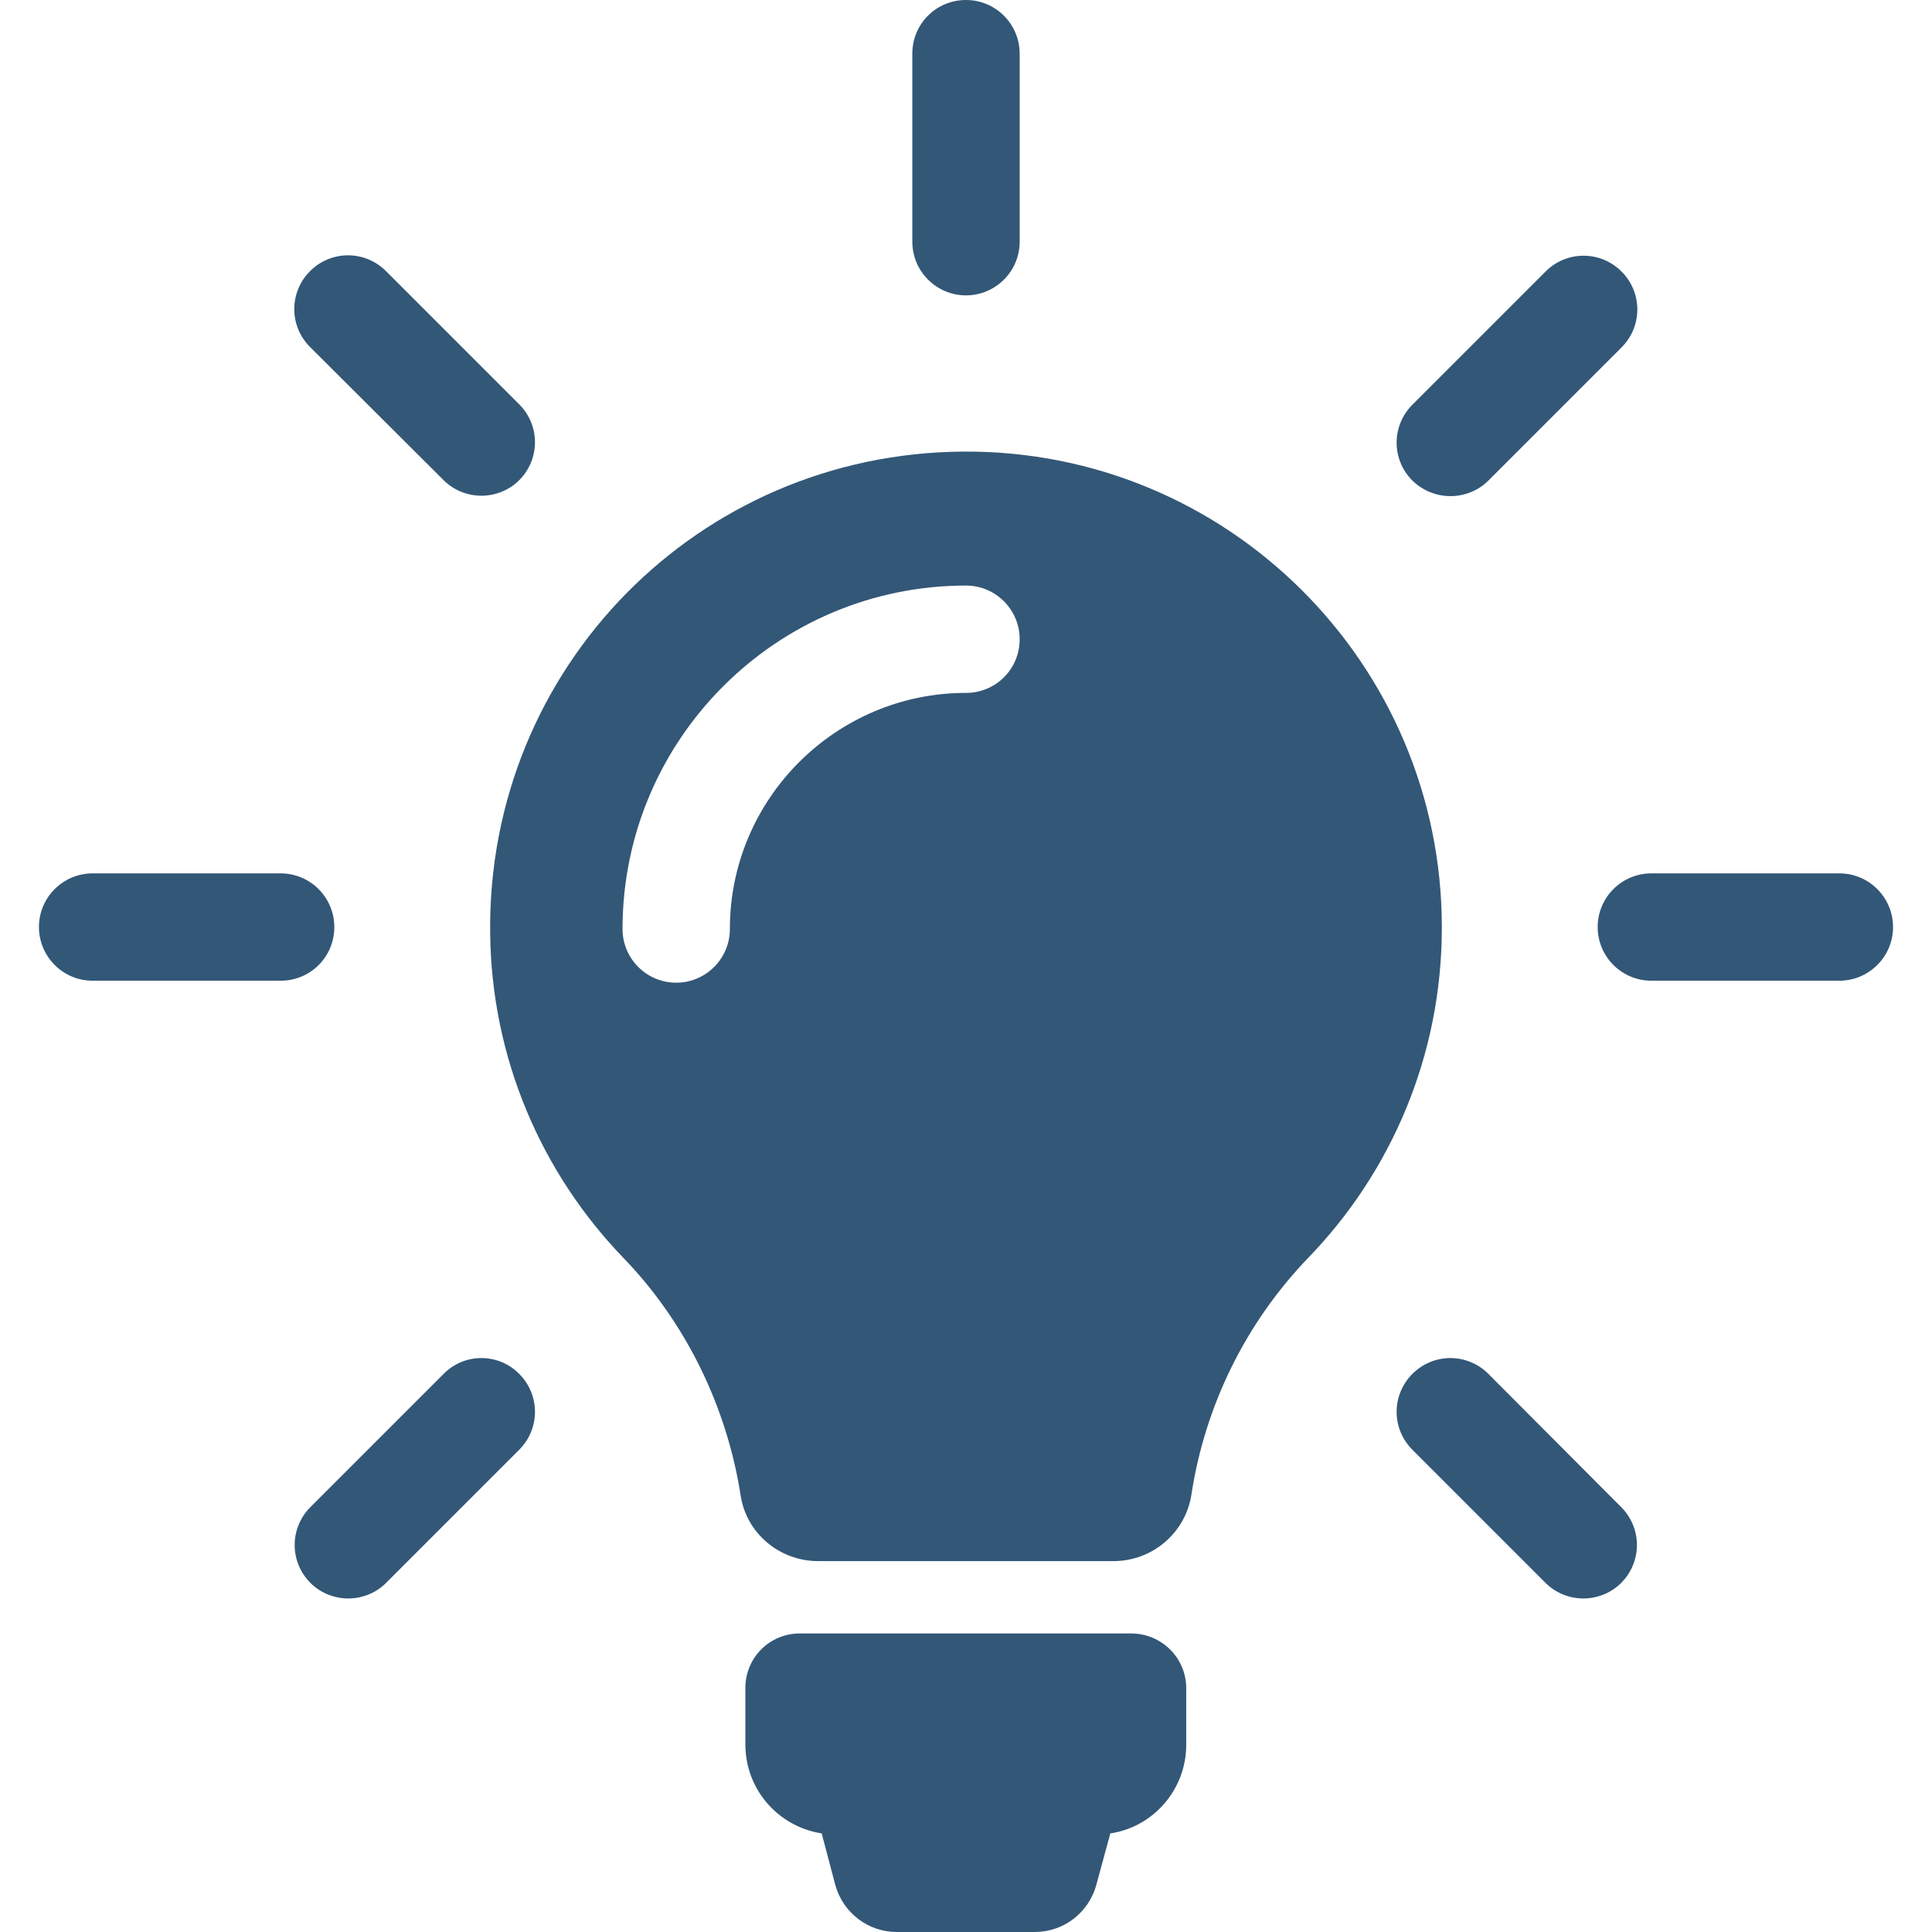
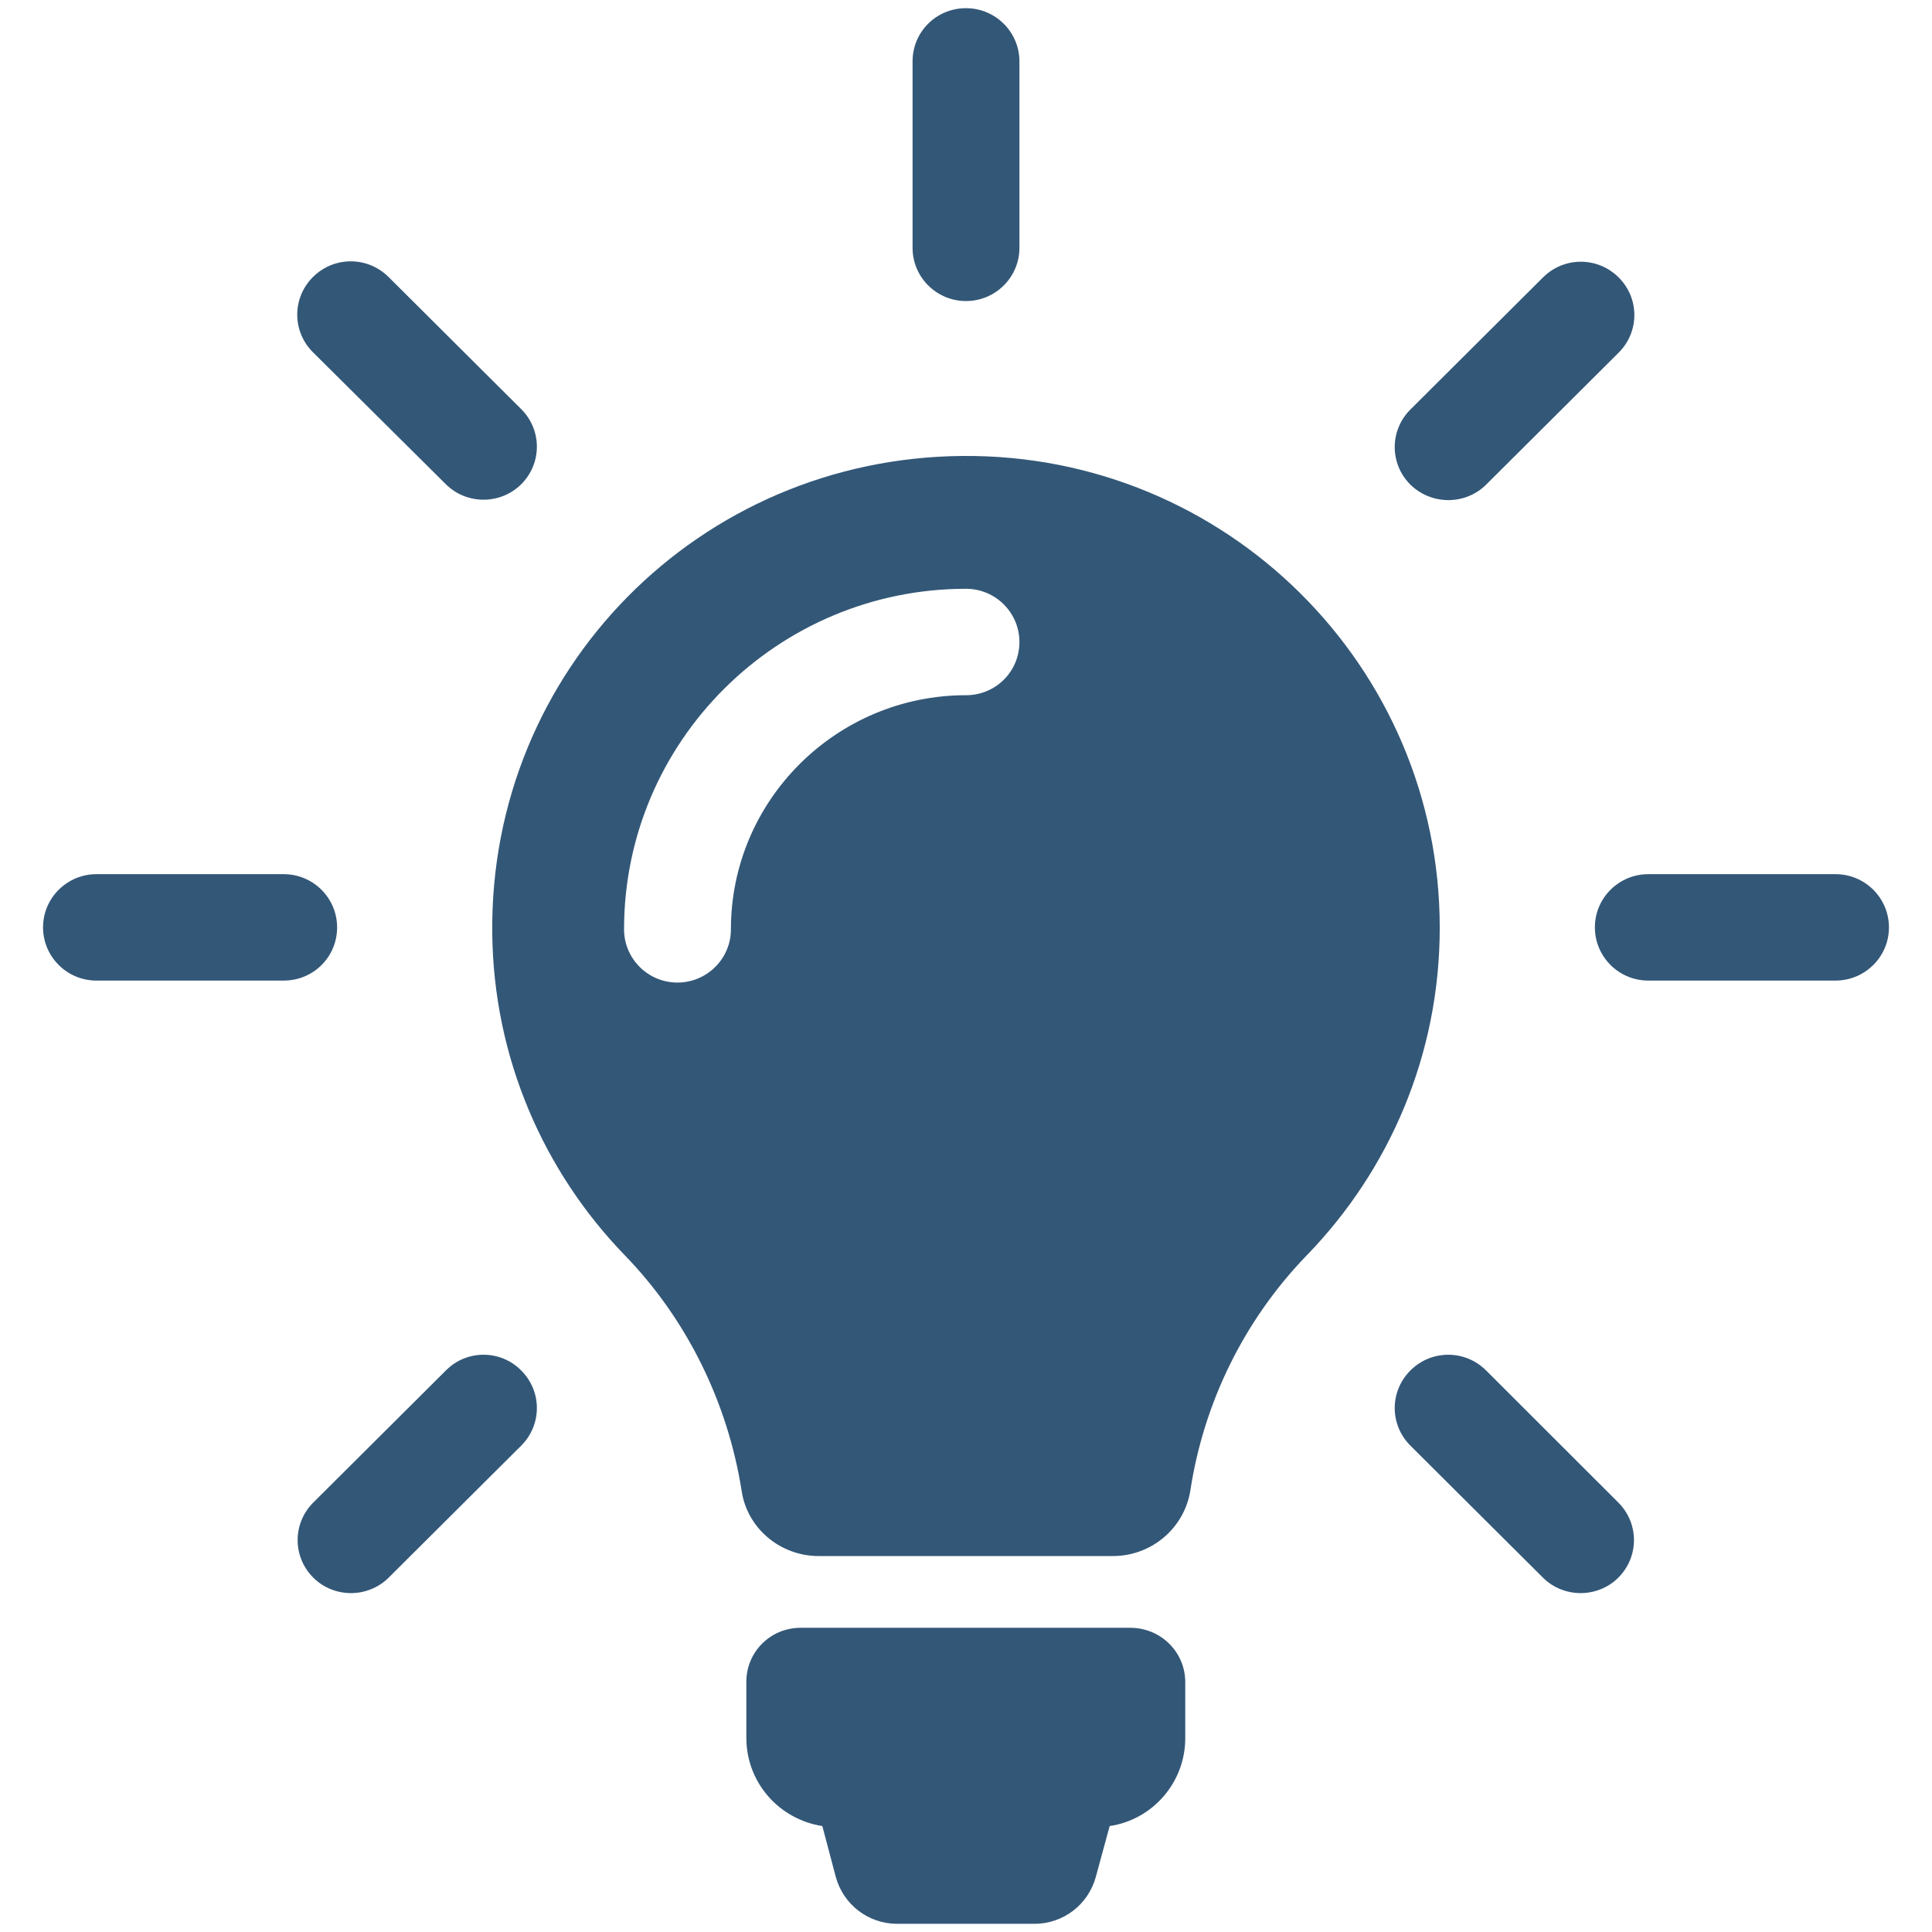
<svg xmlns="http://www.w3.org/2000/svg" version="1.1" id="Capa_1" x="0px" y="0px" viewBox="0 0 486 486" style="enable-background:new 0 0 486 486;" xml:space="preserve">
  <defs id="defs38" />
-   <g id="g3" style="fill:#335777;fill-opacity:1">
-     <path id="XMLID_49_" d="M298.4,424.7v14.2c0,11.3-8.3,20.7-19.1,22.3l-3.5,12.9c-1.9,7-8.2,11.9-15.5,11.9h-34.7   c-7.3,0-13.6-4.9-15.5-11.9l-3.4-12.9c-10.9-1.7-19.2-11-19.2-22.4v-14.2c0-7.6,6.1-13.7,13.7-13.7h83.5   C292.3,411,298.4,417.1,298.4,424.7z M362.7,233.3c0,32.3-12.8,61.6-33.6,83.1c-15.8,16.4-26,37.3-29.4,59.6   c-1.5,9.6-9.8,16.7-19.6,16.7h-74.3c-9.7,0-18.1-7-19.5-16.6c-3.5-22.3-13.8-43.5-29.6-59.8c-20.4-21.2-33.1-50-33.4-81.7   c-0.7-66.6,52.3-120.5,118.9-121C308.7,113.1,362.7,166.9,362.7,233.3z M256.5,160.8c0-7.4-6-13.5-13.5-13.5   c-47.6,0-86.4,38.7-86.4,86.4c0,7.4,6,13.5,13.5,13.5c7.4,0,13.5-6,13.5-13.5c0-32.8,26.7-59.4,59.4-59.4   C250.5,174.3,256.5,168.3,256.5,160.8z M243,74.3c7.4,0,13.5-6,13.5-13.5V13.5c0-7.4-6-13.5-13.5-13.5s-13.5,6-13.5,13.5v47.3   C229.5,68.3,235.6,74.3,243,74.3z M84.1,233.2c0-7.4-6-13.5-13.5-13.5H23.3c-7.4,0-13.5,6-13.5,13.5c0,7.4,6,13.5,13.5,13.5h47.3   C78.1,246.7,84.1,240.7,84.1,233.2z M462.7,219.7h-47.3c-7.4,0-13.5,6-13.5,13.5c0,7.4,6,13.5,13.5,13.5h47.3   c7.4,0,13.5-6,13.5-13.5C476.2,225.8,470.2,219.7,462.7,219.7z M111.6,345.6l-33.5,33.5c-5.3,5.3-5.3,13.8,0,19.1   c2.6,2.6,6.1,3.9,9.5,3.9s6.9-1.3,9.5-3.9l33.5-33.5c5.3-5.3,5.3-13.8,0-19.1C125.4,340.3,116.8,340.3,111.6,345.6z M364.9,124.8   c3.4,0,6.9-1.3,9.5-3.9l33.5-33.5c5.3-5.3,5.3-13.8,0-19.1c-5.3-5.3-13.8-5.3-19.1,0l-33.5,33.5c-5.3,5.3-5.3,13.8,0,19.1   C358,123.5,361.4,124.8,364.9,124.8z M111.6,120.8c2.6,2.6,6.1,3.9,9.5,3.9s6.9-1.3,9.5-3.9c5.3-5.3,5.3-13.8,0-19.1L97.1,68.2   c-5.3-5.3-13.8-5.3-19.1,0c-5.3,5.3-5.3,13.8,0,19.1L111.6,120.8z M374.4,345.6c-5.3-5.3-13.8-5.3-19.1,0c-5.3,5.3-5.3,13.8,0,19.1   l33.5,33.5c2.6,2.6,6.1,3.9,9.5,3.9s6.9-1.3,9.5-3.9c5.3-5.3,5.3-13.8,0-19.1L374.4,345.6z" style="fill:#335777;fill-opacity:1" />
+   <g id="g3" style="fill:#335777;fill-opacity:1;stroke-width:1.006" transform="matrix(0.9955846,0,0,0.9915254,1.072933,2.059323)">
+     <path id="XMLID_49_" d="m 298.4,424.7 v 14.2 c 0,11.3 -8.3,20.7 -19.1,22.3 l -3.5,12.9 c -1.9,7 -8.2,11.9 -15.5,11.9 h -34.7 c -7.3,0 -13.6,-4.9 -15.5,-11.9 l -3.4,-12.9 c -10.9,-1.7 -19.2,-11 -19.2,-22.4 v -14.2 c 0,-7.6 6.1,-13.7 13.7,-13.7 h 83.5 c 7.6,0.1 13.7,6.2 13.7,13.8 z m 64.3,-191.4 c 0,32.3 -12.8,61.6 -33.6,83.1 -15.8,16.4 -26,37.3 -29.4,59.6 -1.5,9.6 -9.8,16.7 -19.6,16.7 h -74.3 c -9.7,0 -18.1,-7 -19.5,-16.6 -3.5,-22.3 -13.8,-43.5 -29.6,-59.8 -20.4,-21.2 -33.1,-50 -33.4,-81.7 -0.7,-66.6 52.3,-120.5 118.9,-121 66.5,-0.5 120.5,53.3 120.5,119.7 z M 256.5,160.8 c 0,-7.4 -6,-13.5 -13.5,-13.5 -47.6,0 -86.4,38.7 -86.4,86.4 0,7.4 6,13.5 13.5,13.5 7.4,0 13.5,-6 13.5,-13.5 0,-32.8 26.7,-59.4 59.4,-59.4 7.5,0 13.5,-6 13.5,-13.5 z M 243,74.3 c 7.4,0 13.5,-6 13.5,-13.5 V 13.5 C 256.5,6.1 250.5,0 243,0 235.5,0 229.5,6 229.5,13.5 v 47.3 c 0,7.5 6.1,13.5 13.5,13.5 z M 84.1,233.2 c 0,-7.4 -6,-13.5 -13.5,-13.5 H 23.3 c -7.4,0 -13.5,6 -13.5,13.5 0,7.4 6,13.5 13.5,13.5 h 47.3 c 7.5,0 13.5,-6 13.5,-13.5 z m 378.6,-13.5 h -47.3 c -7.4,0 -13.5,6 -13.5,13.5 0,7.4 6,13.5 13.5,13.5 h 47.3 c 7.4,0 13.5,-6 13.5,-13.5 0,-7.4 -6,-13.5 -13.5,-13.5 z M 111.6,345.6 78.1,379.1 c -5.3,5.3 -5.3,13.8 0,19.1 2.6,2.6 6.1,3.9 9.5,3.9 3.4,0 6.9,-1.3 9.5,-3.9 l 33.5,-33.5 c 5.3,-5.3 5.3,-13.8 0,-19.1 -5.2,-5.3 -13.8,-5.3 -19,0 z M 364.9,124.8 c 3.4,0 6.9,-1.3 9.5,-3.9 l 33.5,-33.5 c 5.3,-5.3 5.3,-13.8 0,-19.1 -5.3,-5.3 -13.8,-5.3 -19.1,0 l -33.5,33.5 c -5.3,5.3 -5.3,13.8 0,19.1 2.7,2.6 6.1,3.9 9.6,3.9 z m -253.3,-4 c 2.6,2.6 6.1,3.9 9.5,3.9 3.4,0 6.9,-1.3 9.5,-3.9 5.3,-5.3 5.3,-13.8 0,-19.1 L 97.1,68.2 C 91.8,62.9 83.3,62.9 78,68.2 72.7,73.5 72.7,82 78,87.3 Z m 262.8,224.8 c -5.3,-5.3 -13.8,-5.3 -19.1,0 -5.3,5.3 -5.3,13.8 0,19.1 l 33.5,33.5 c 2.6,2.6 6.1,3.9 9.5,3.9 3.4,0 6.9,-1.3 9.5,-3.9 5.3,-5.3 5.3,-13.8 0,-19.1 z" style="fill:#335777;fill-opacity:1;stroke-width:1.006" />
  </g>
  <g id="g5" />
  <g id="g7" />
  <g id="g9" />
  <g id="g11" />
  <g id="g13" />
  <g id="g15" />
  <g id="g17" />
  <g id="g19" />
  <g id="g21" />
  <g id="g23" />
  <g id="g25" />
  <g id="g27" />
  <g id="g29" />
  <g id="g31" />
  <g id="g33" />
</svg>
